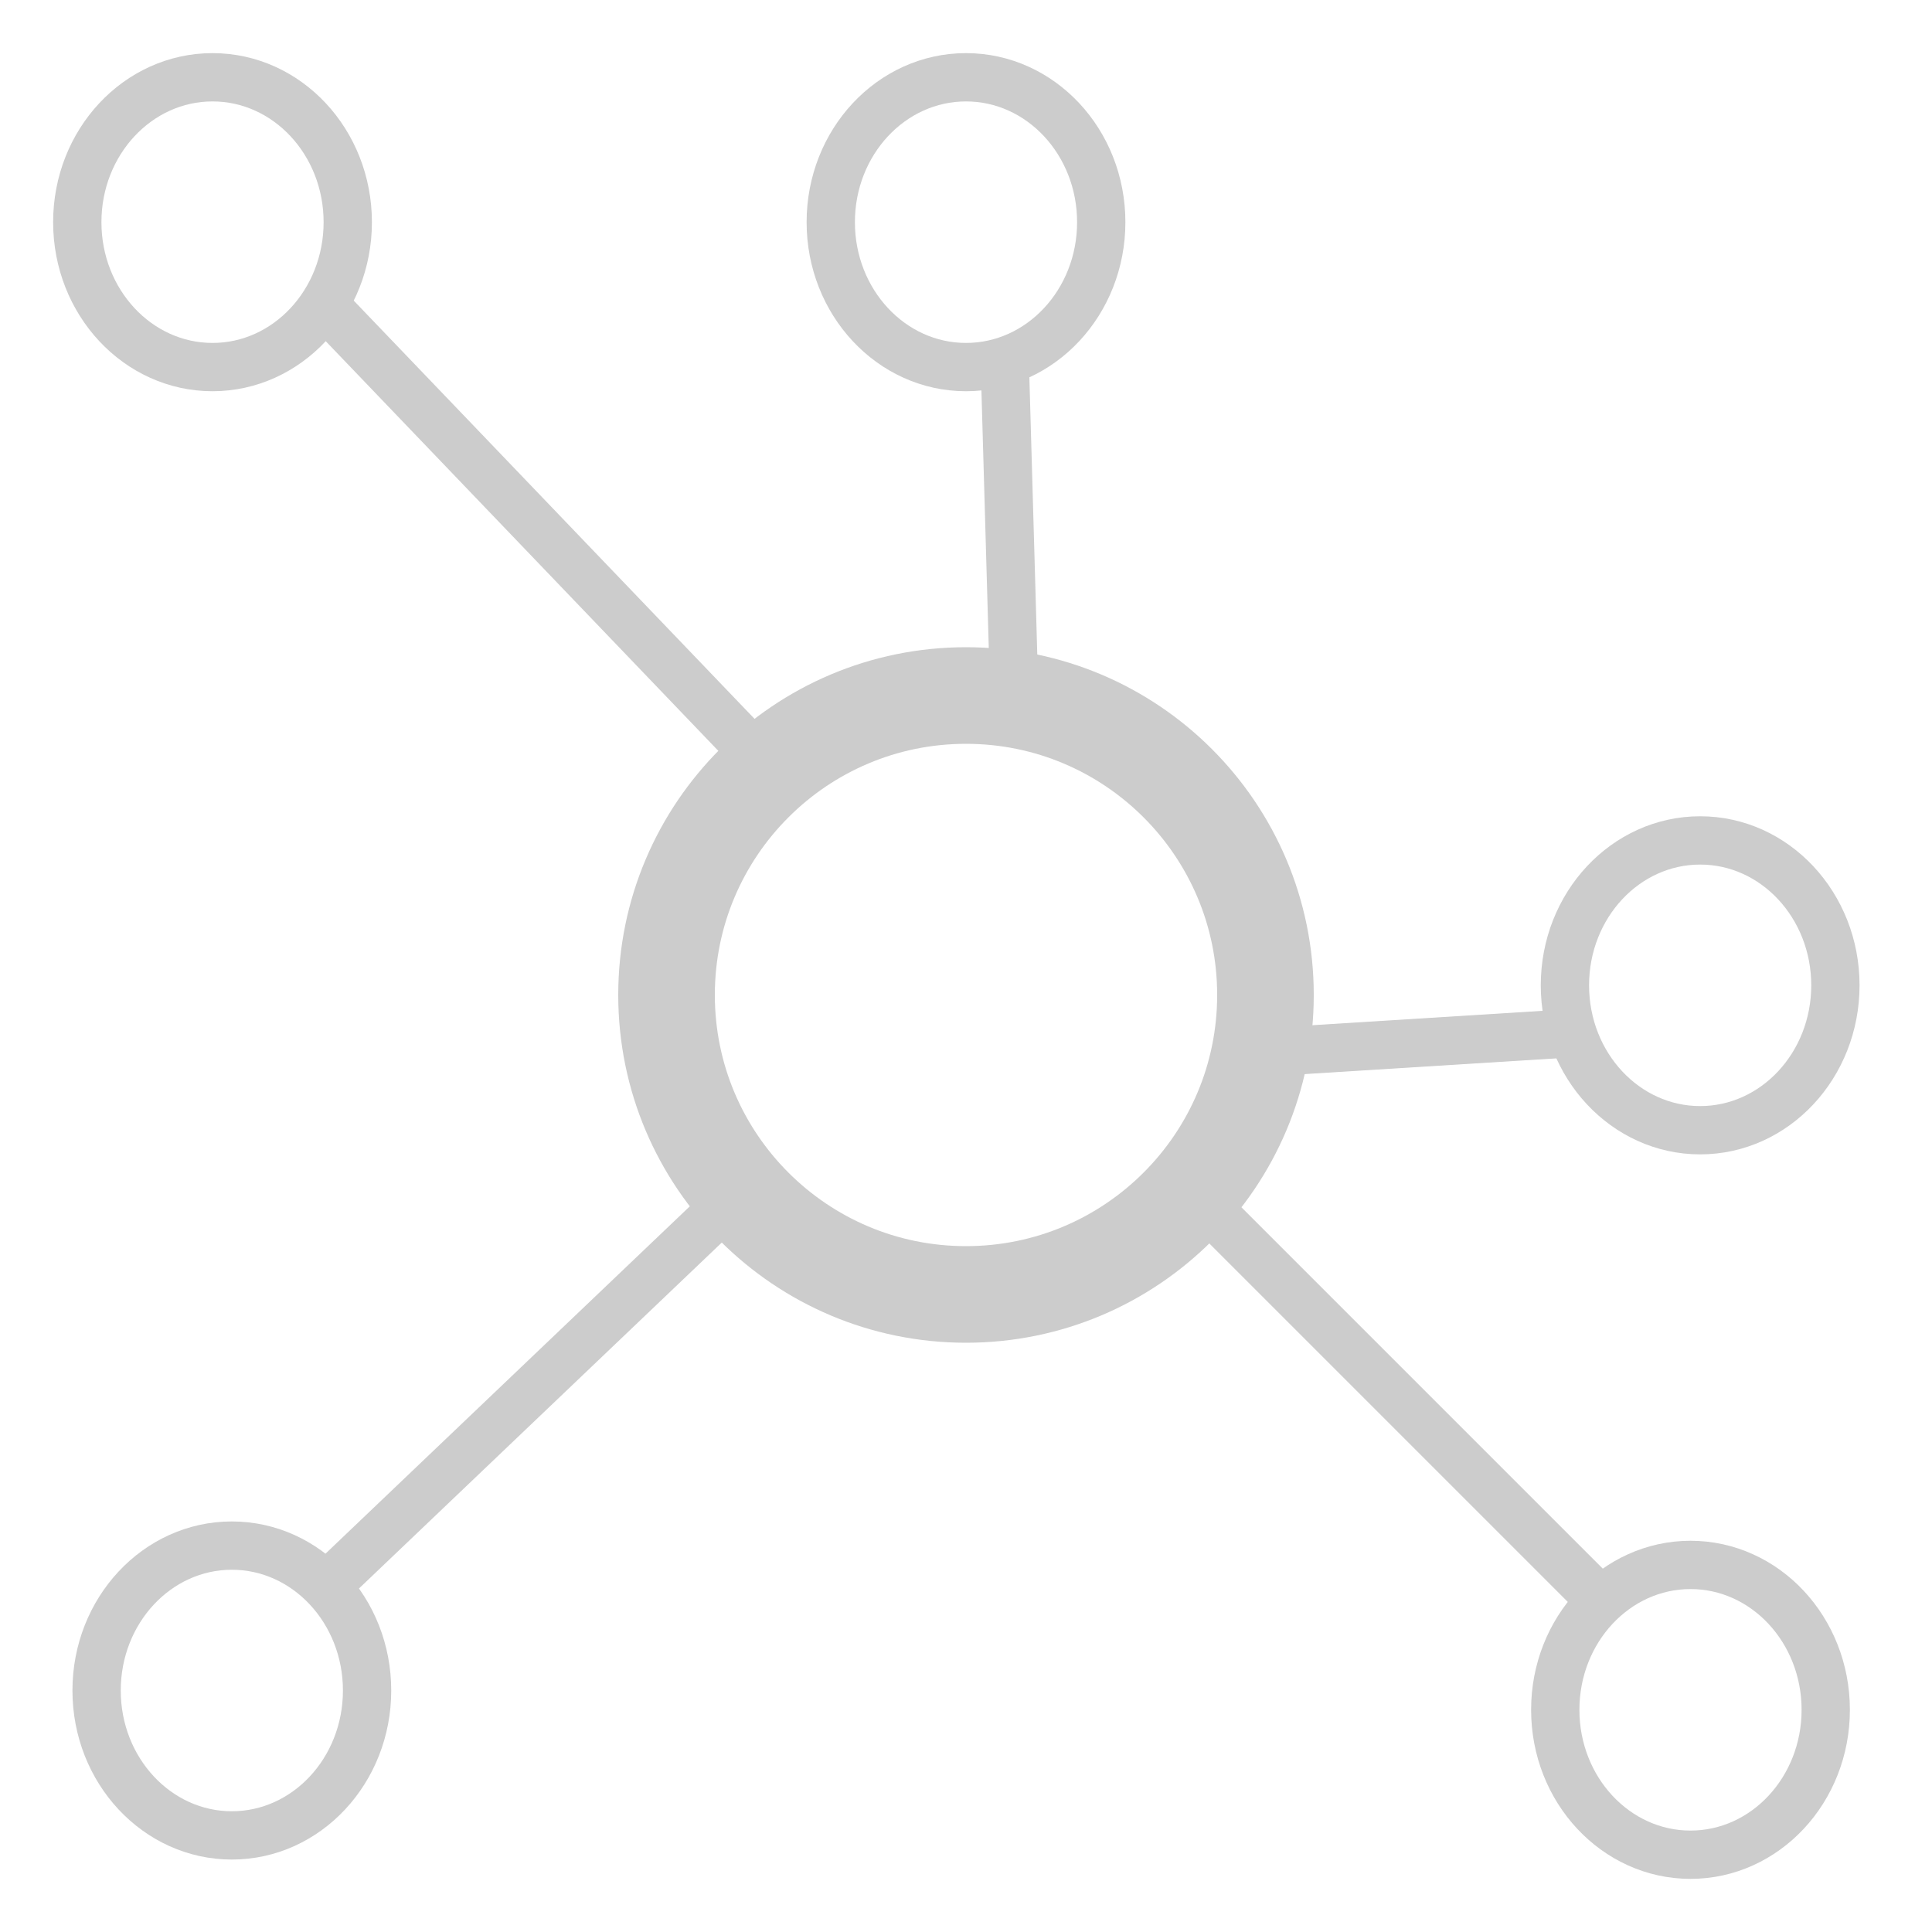
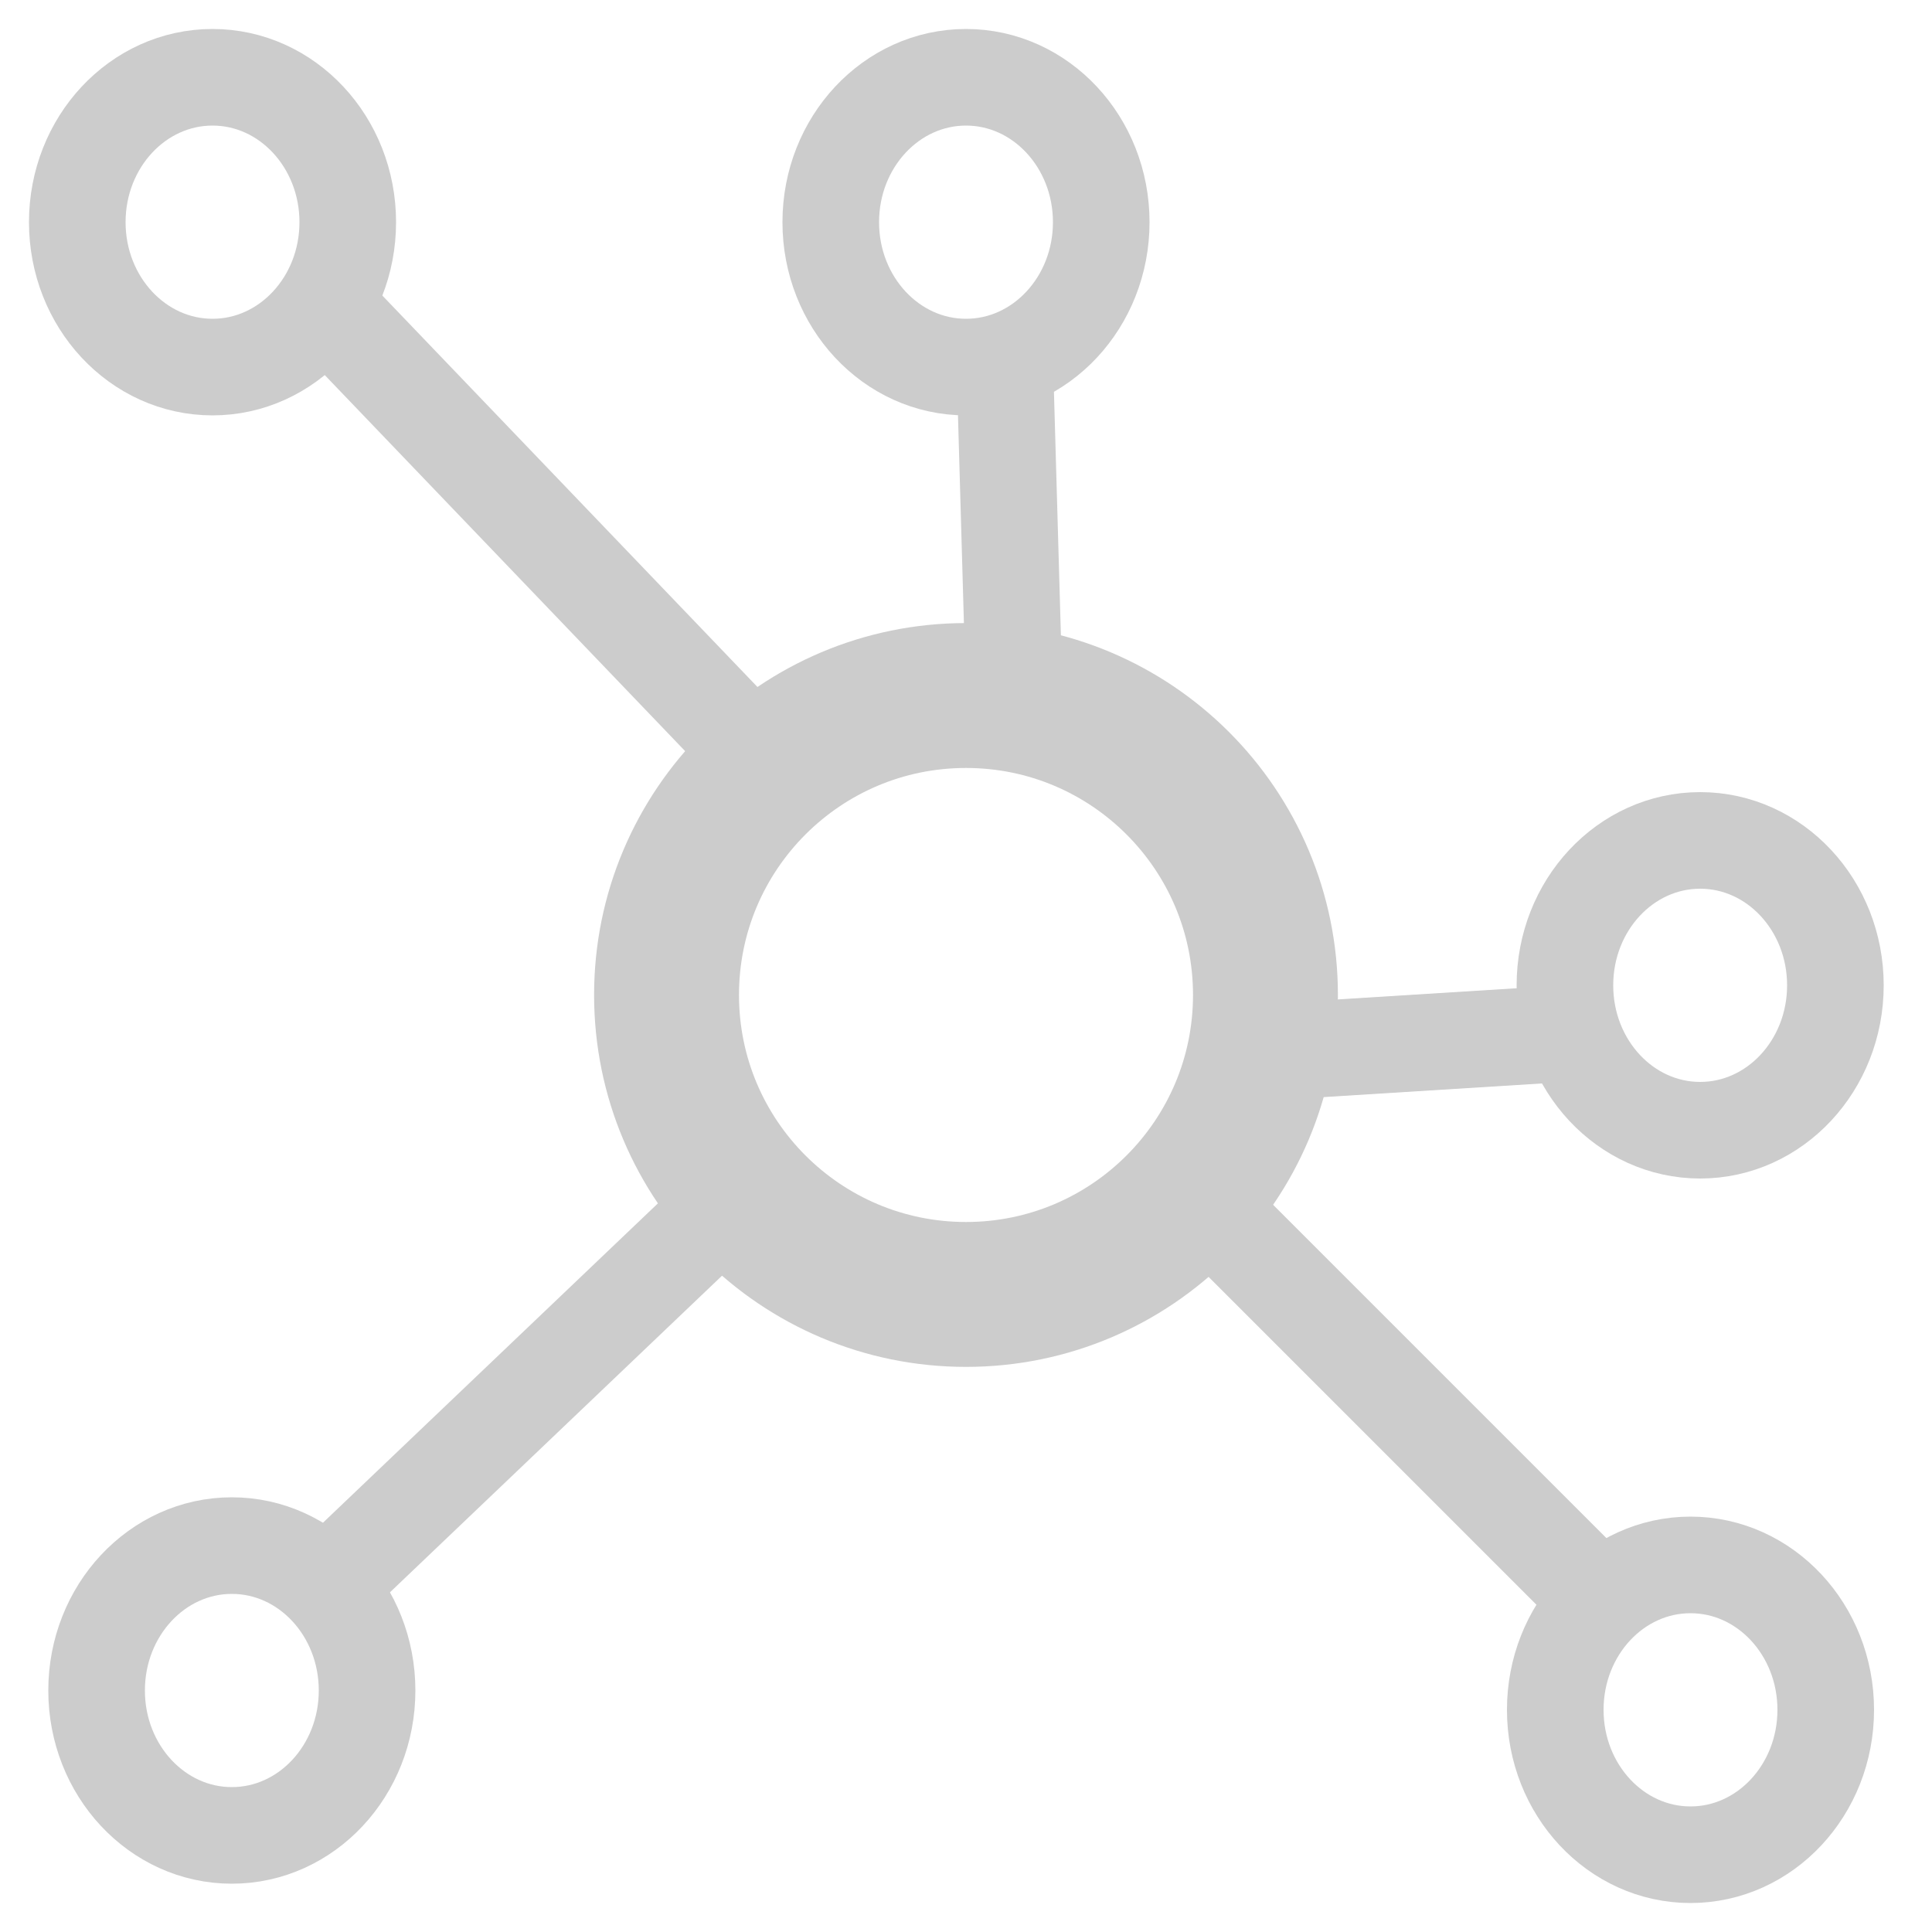
- <svg xmlns="http://www.w3.org/2000/svg" version="1.1" id="Layer_2" x="0px" y="0px" viewBox="0 0 20 20" style="enable-background:new 0 0 20 20;" xml:space="preserve">
+ <svg xmlns="http://www.w3.org/2000/svg" version="1.1" id="Layer_2_00000139262979982078574340000015197234994125139622_" x="0px" y="0px" viewBox="0 0 20 20" style="enable-background:new 0 0 20 20;" xml:space="preserve">
  <style type="text/css">
- 	.st0{fill:none;stroke:#cccccc;stroke-miterlimit:10;}
- 	.st1{fill:none;stroke:#cccccc;stroke-width:0.5;stroke-miterlimit:10;}
+ 	.st0{fill:none;stroke:#CCCCCC;stroke-width:1.5;stroke-miterlimit:10;}
+ 	.st1{fill:none;stroke:#CCCCCC;stroke-miterlimit:10;}
</style>
  <circle class="st0" cx="10" cy="10.3" r="3.1" />
  <ellipse class="st1" cx="2.2" cy="2.3" rx="1.4" ry="1.5" />
  <ellipse class="st1" cx="10" cy="2.3" rx="1.4" ry="1.5" />
  <ellipse class="st1" cx="17.6" cy="10.2" rx="1.4" ry="1.5" />
  <ellipse class="st1" cx="17.5" cy="17.7" rx="1.4" ry="1.5" />
  <ellipse class="st1" cx="2.4" cy="17.5" rx="1.4" ry="1.5" />
  <line class="st1" x1="3.4" y1="3.2" x2="8" y2="8" />
  <line class="st1" x1="10.4" y1="3.7" x2="10.5" y2="7.2" />
  <line class="st1" x1="16.2" y1="10.7" x2="13" y2="10.9" />
  <line class="st1" x1="16.5" y1="16.5" x2="12.3" y2="12.3" />
  <line class="st1" x1="3.4" y1="16.4" x2="7.7" y2="12.3" />
</svg>
